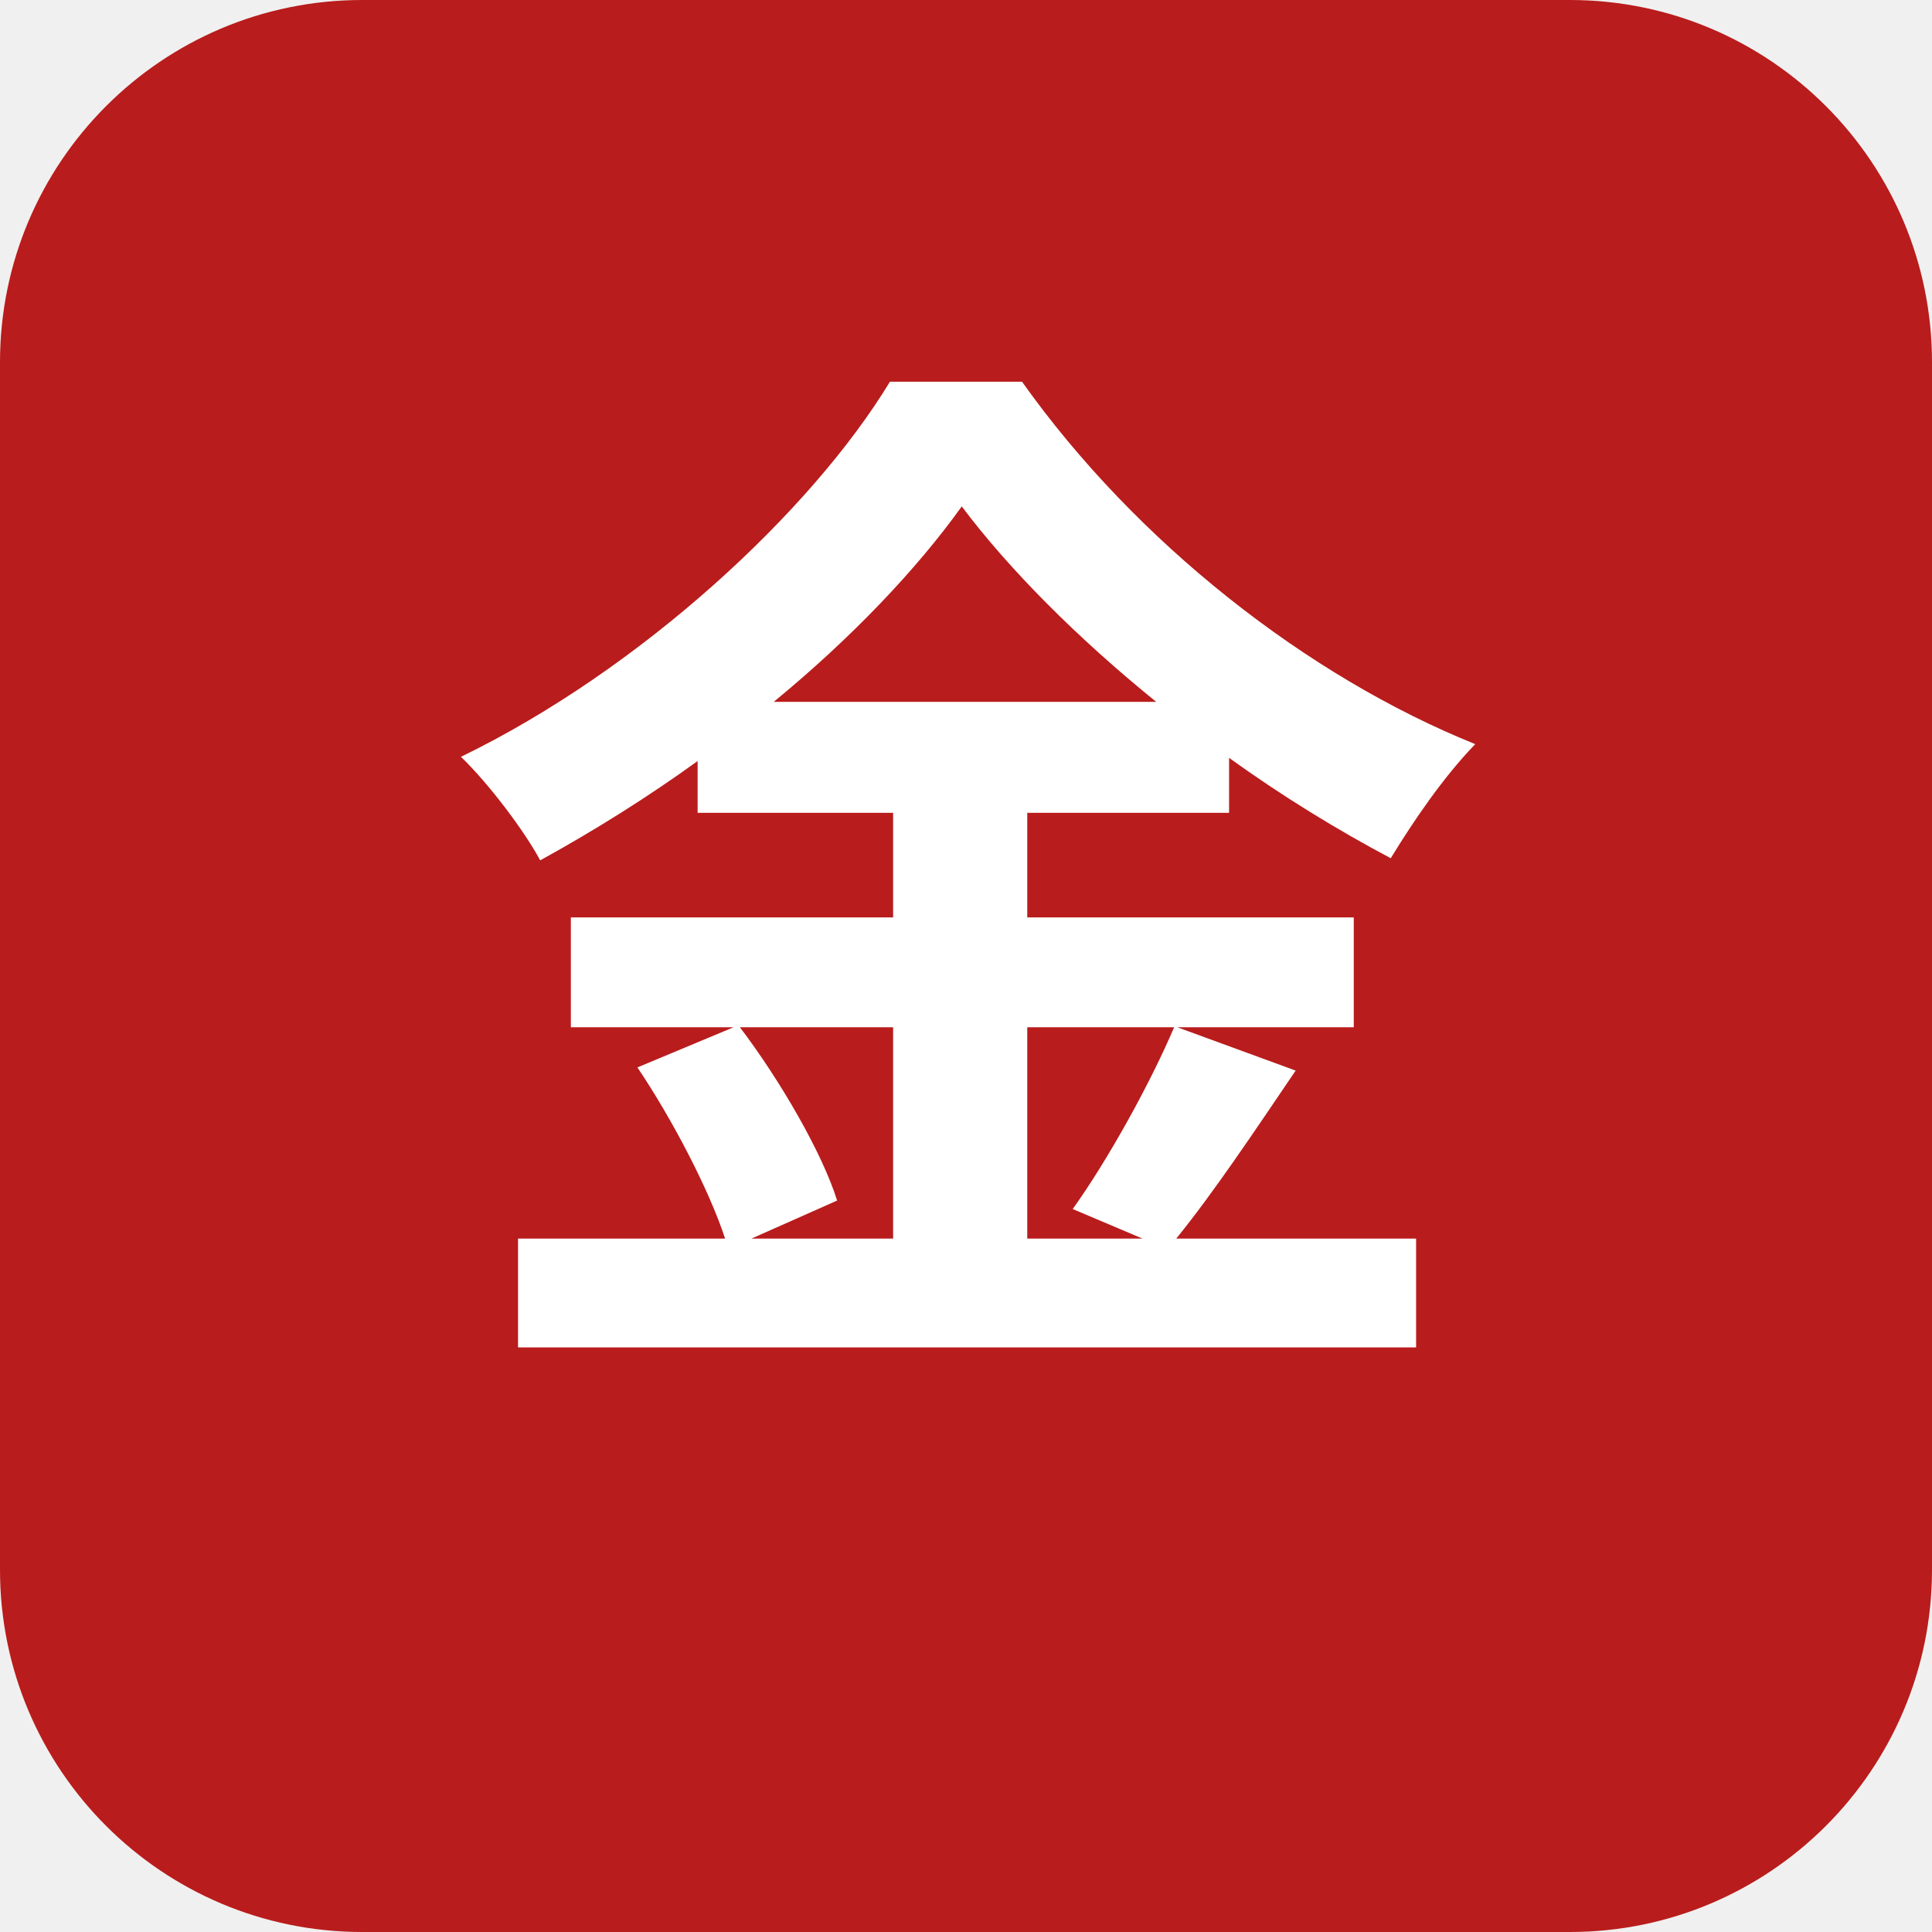
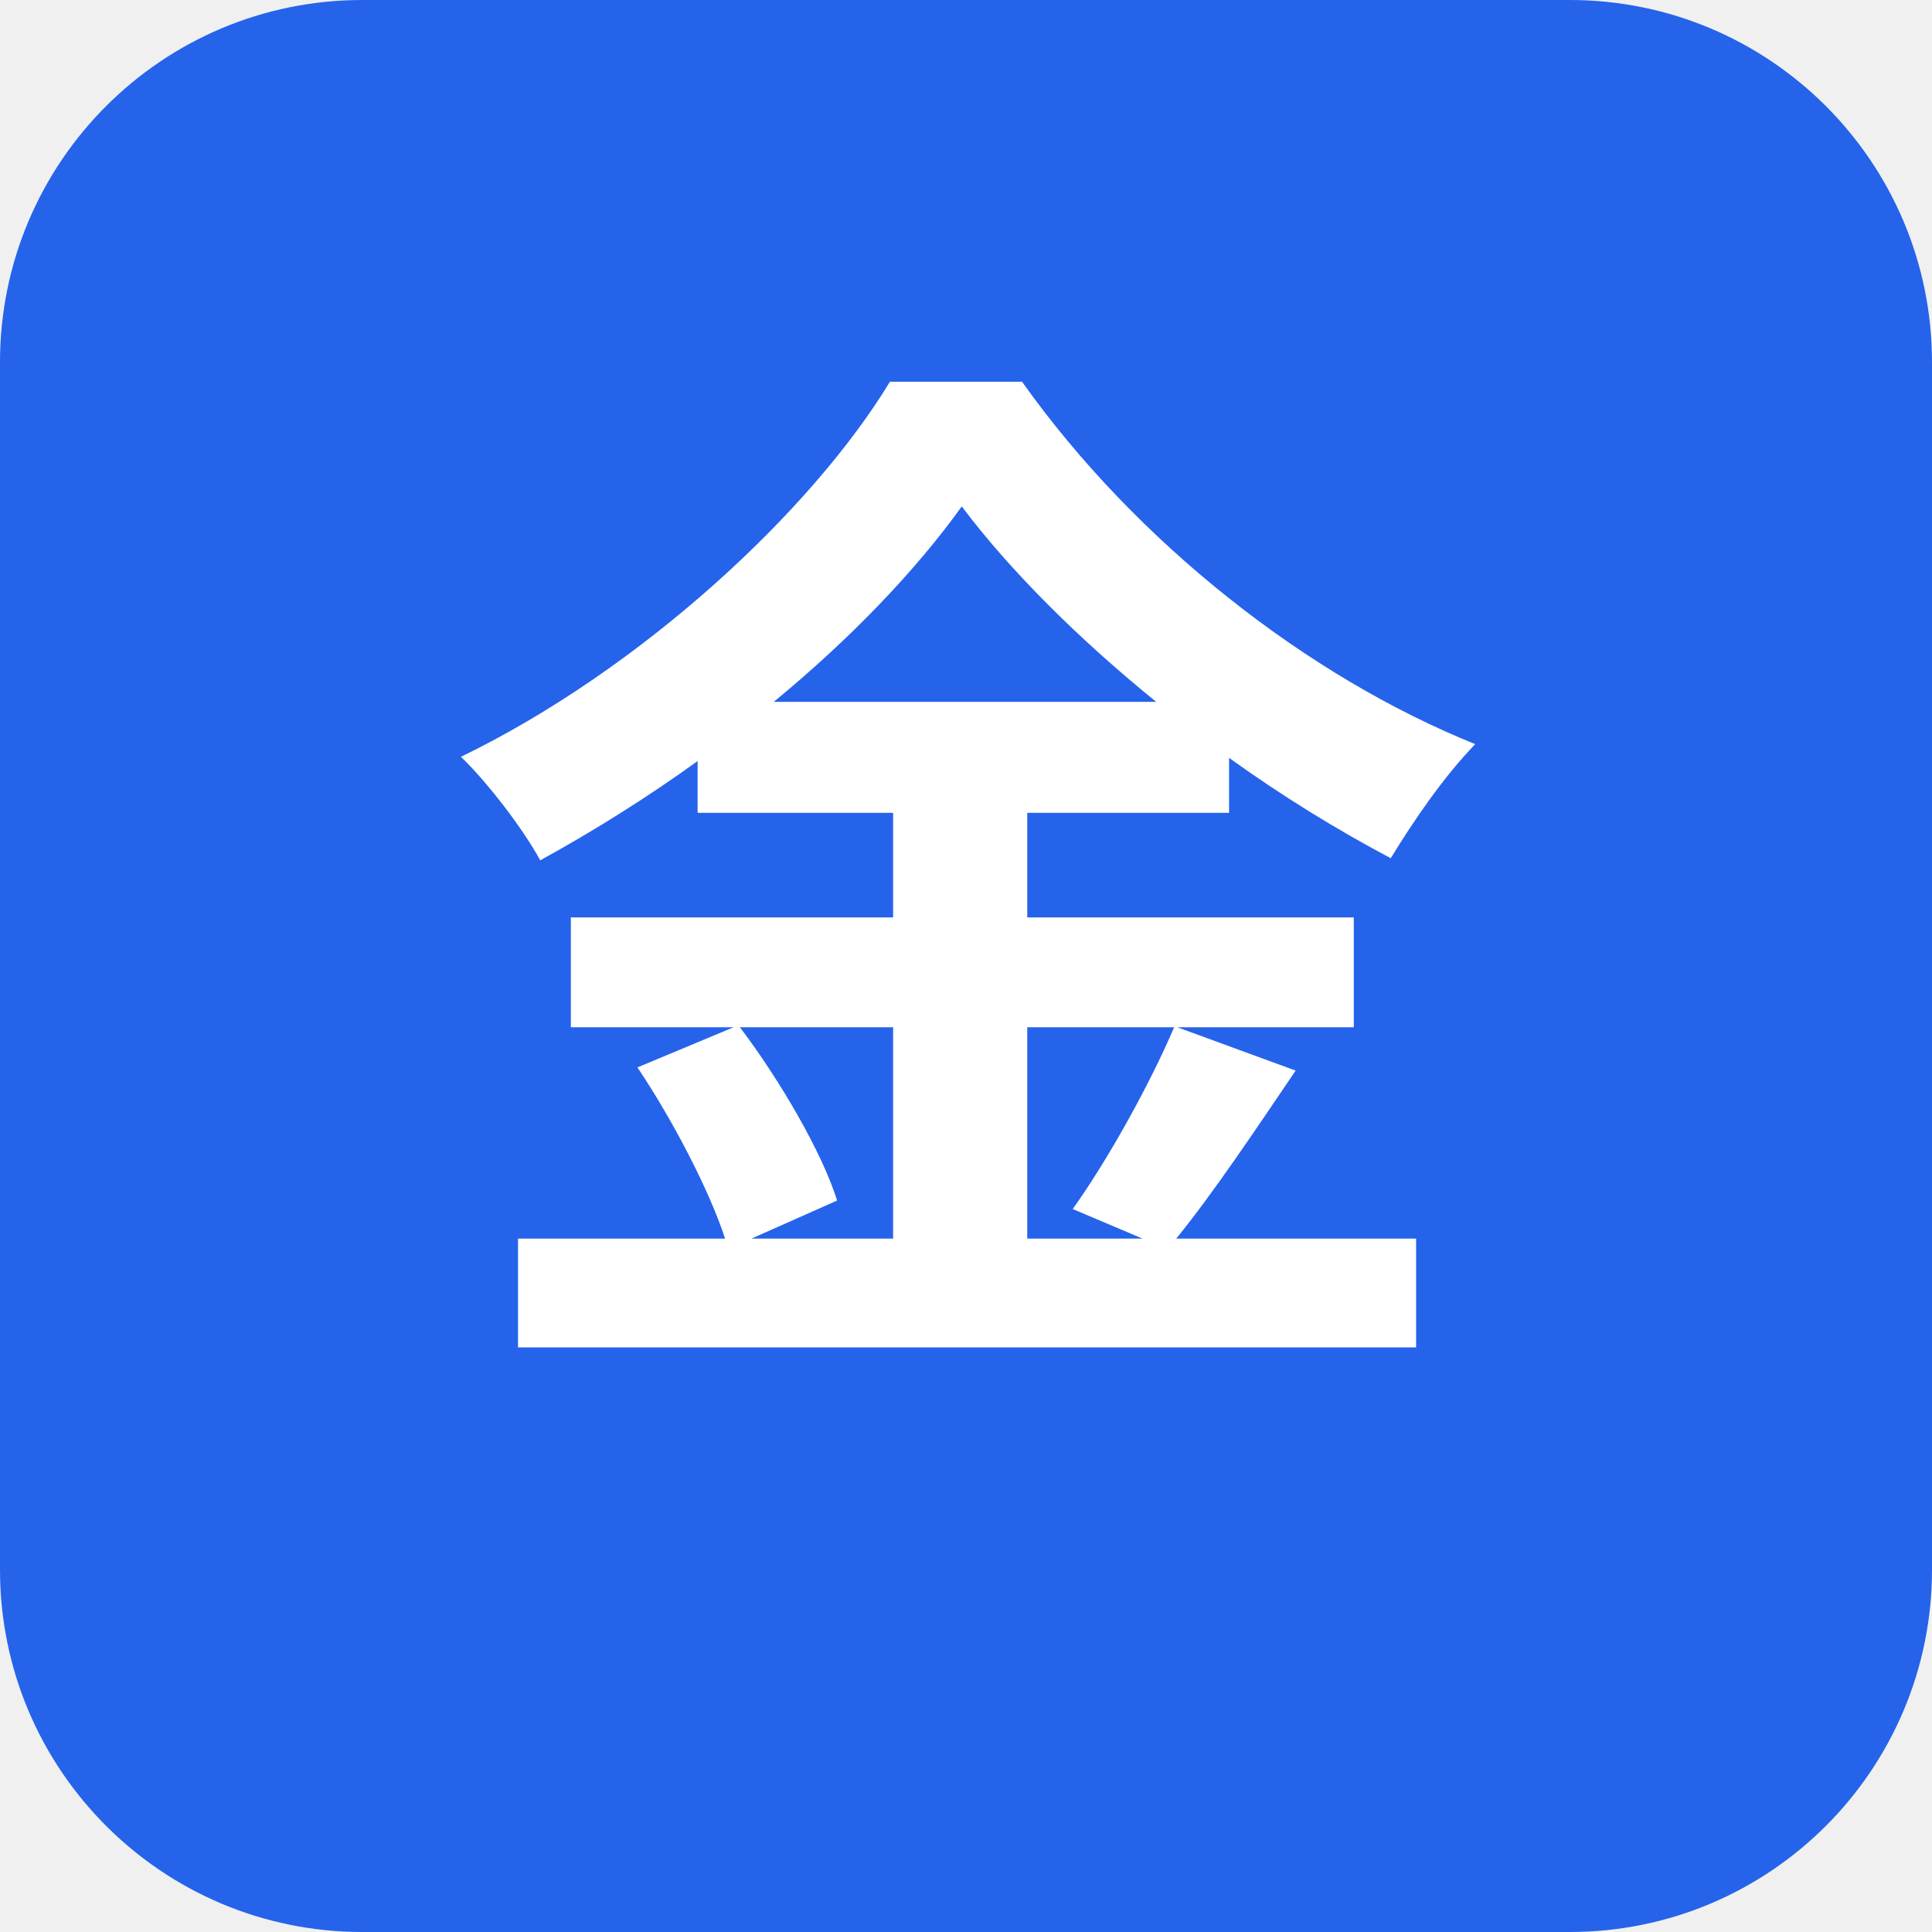
<svg xmlns="http://www.w3.org/2000/svg" viewBox="0 0 512 512">
-   <rect width="512" height="512" rx="96" fill="#b91c1c" />
+   <rect width="512" height="512" rx="96" fill="#2563eb" />
  <text x="256" y="340" font-size="280" text-anchor="middle" fill="#fff" font-family="sans-serif" font-weight="700">金</text>
</svg>
